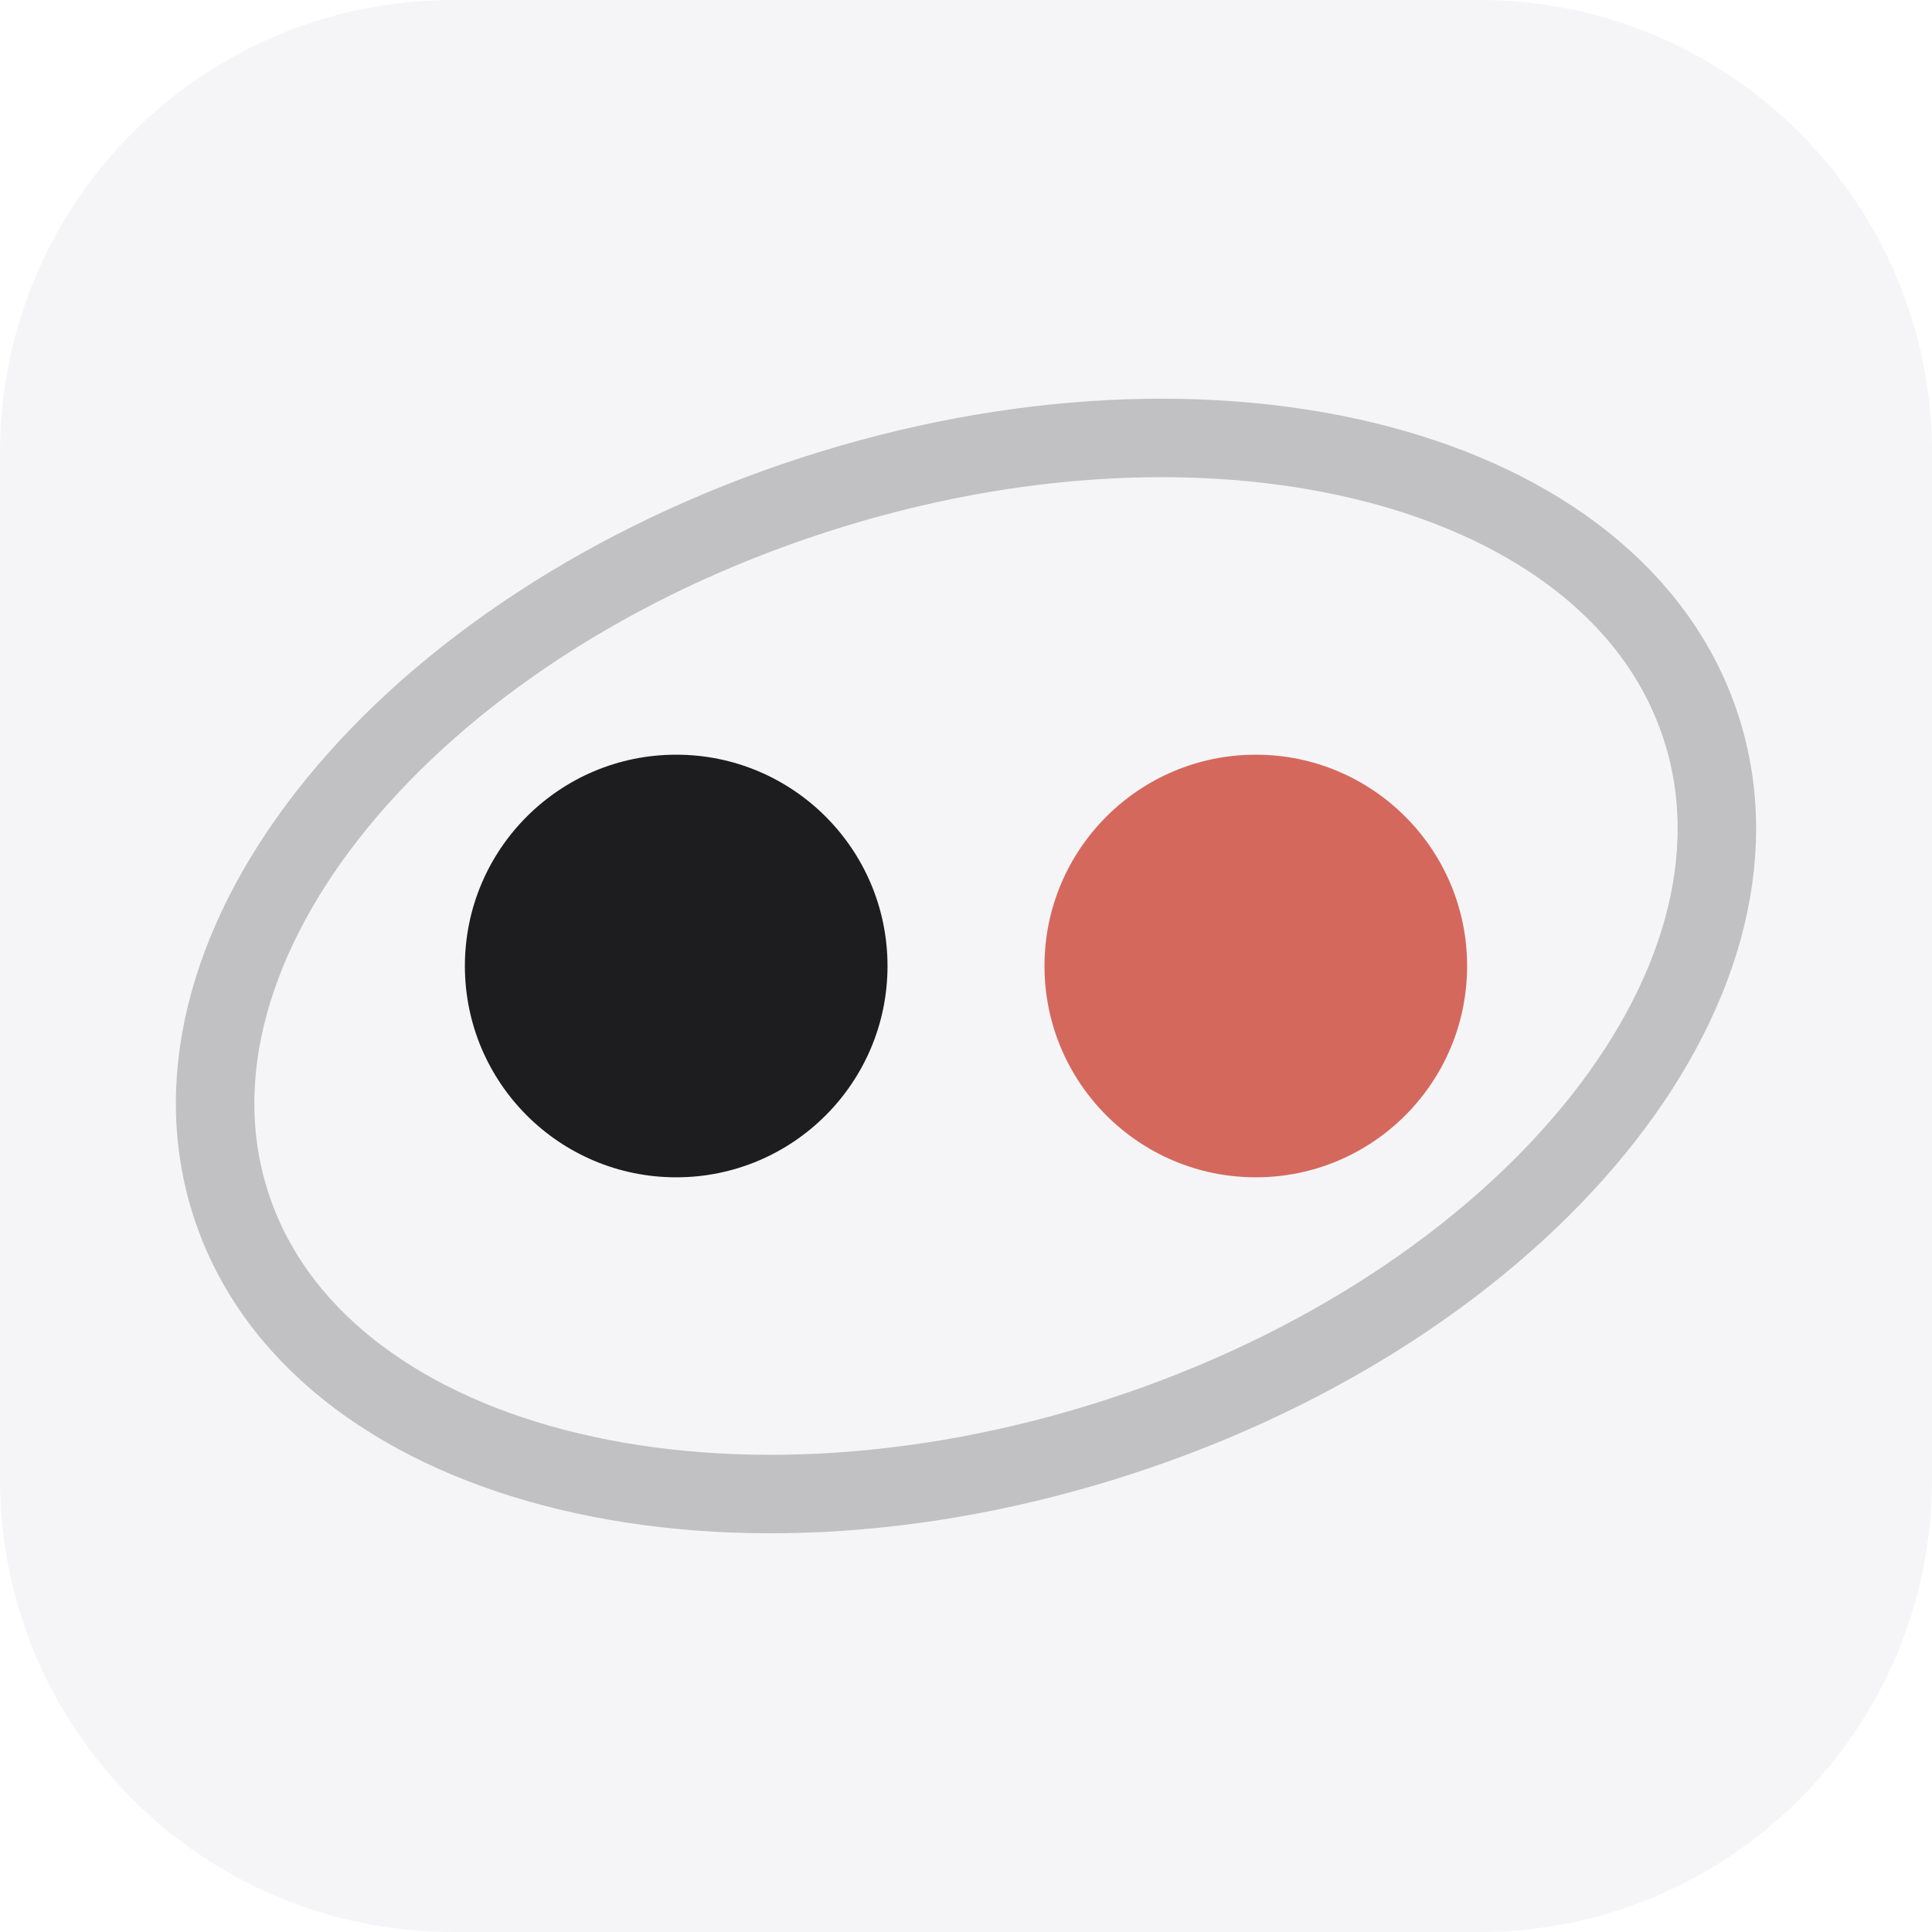
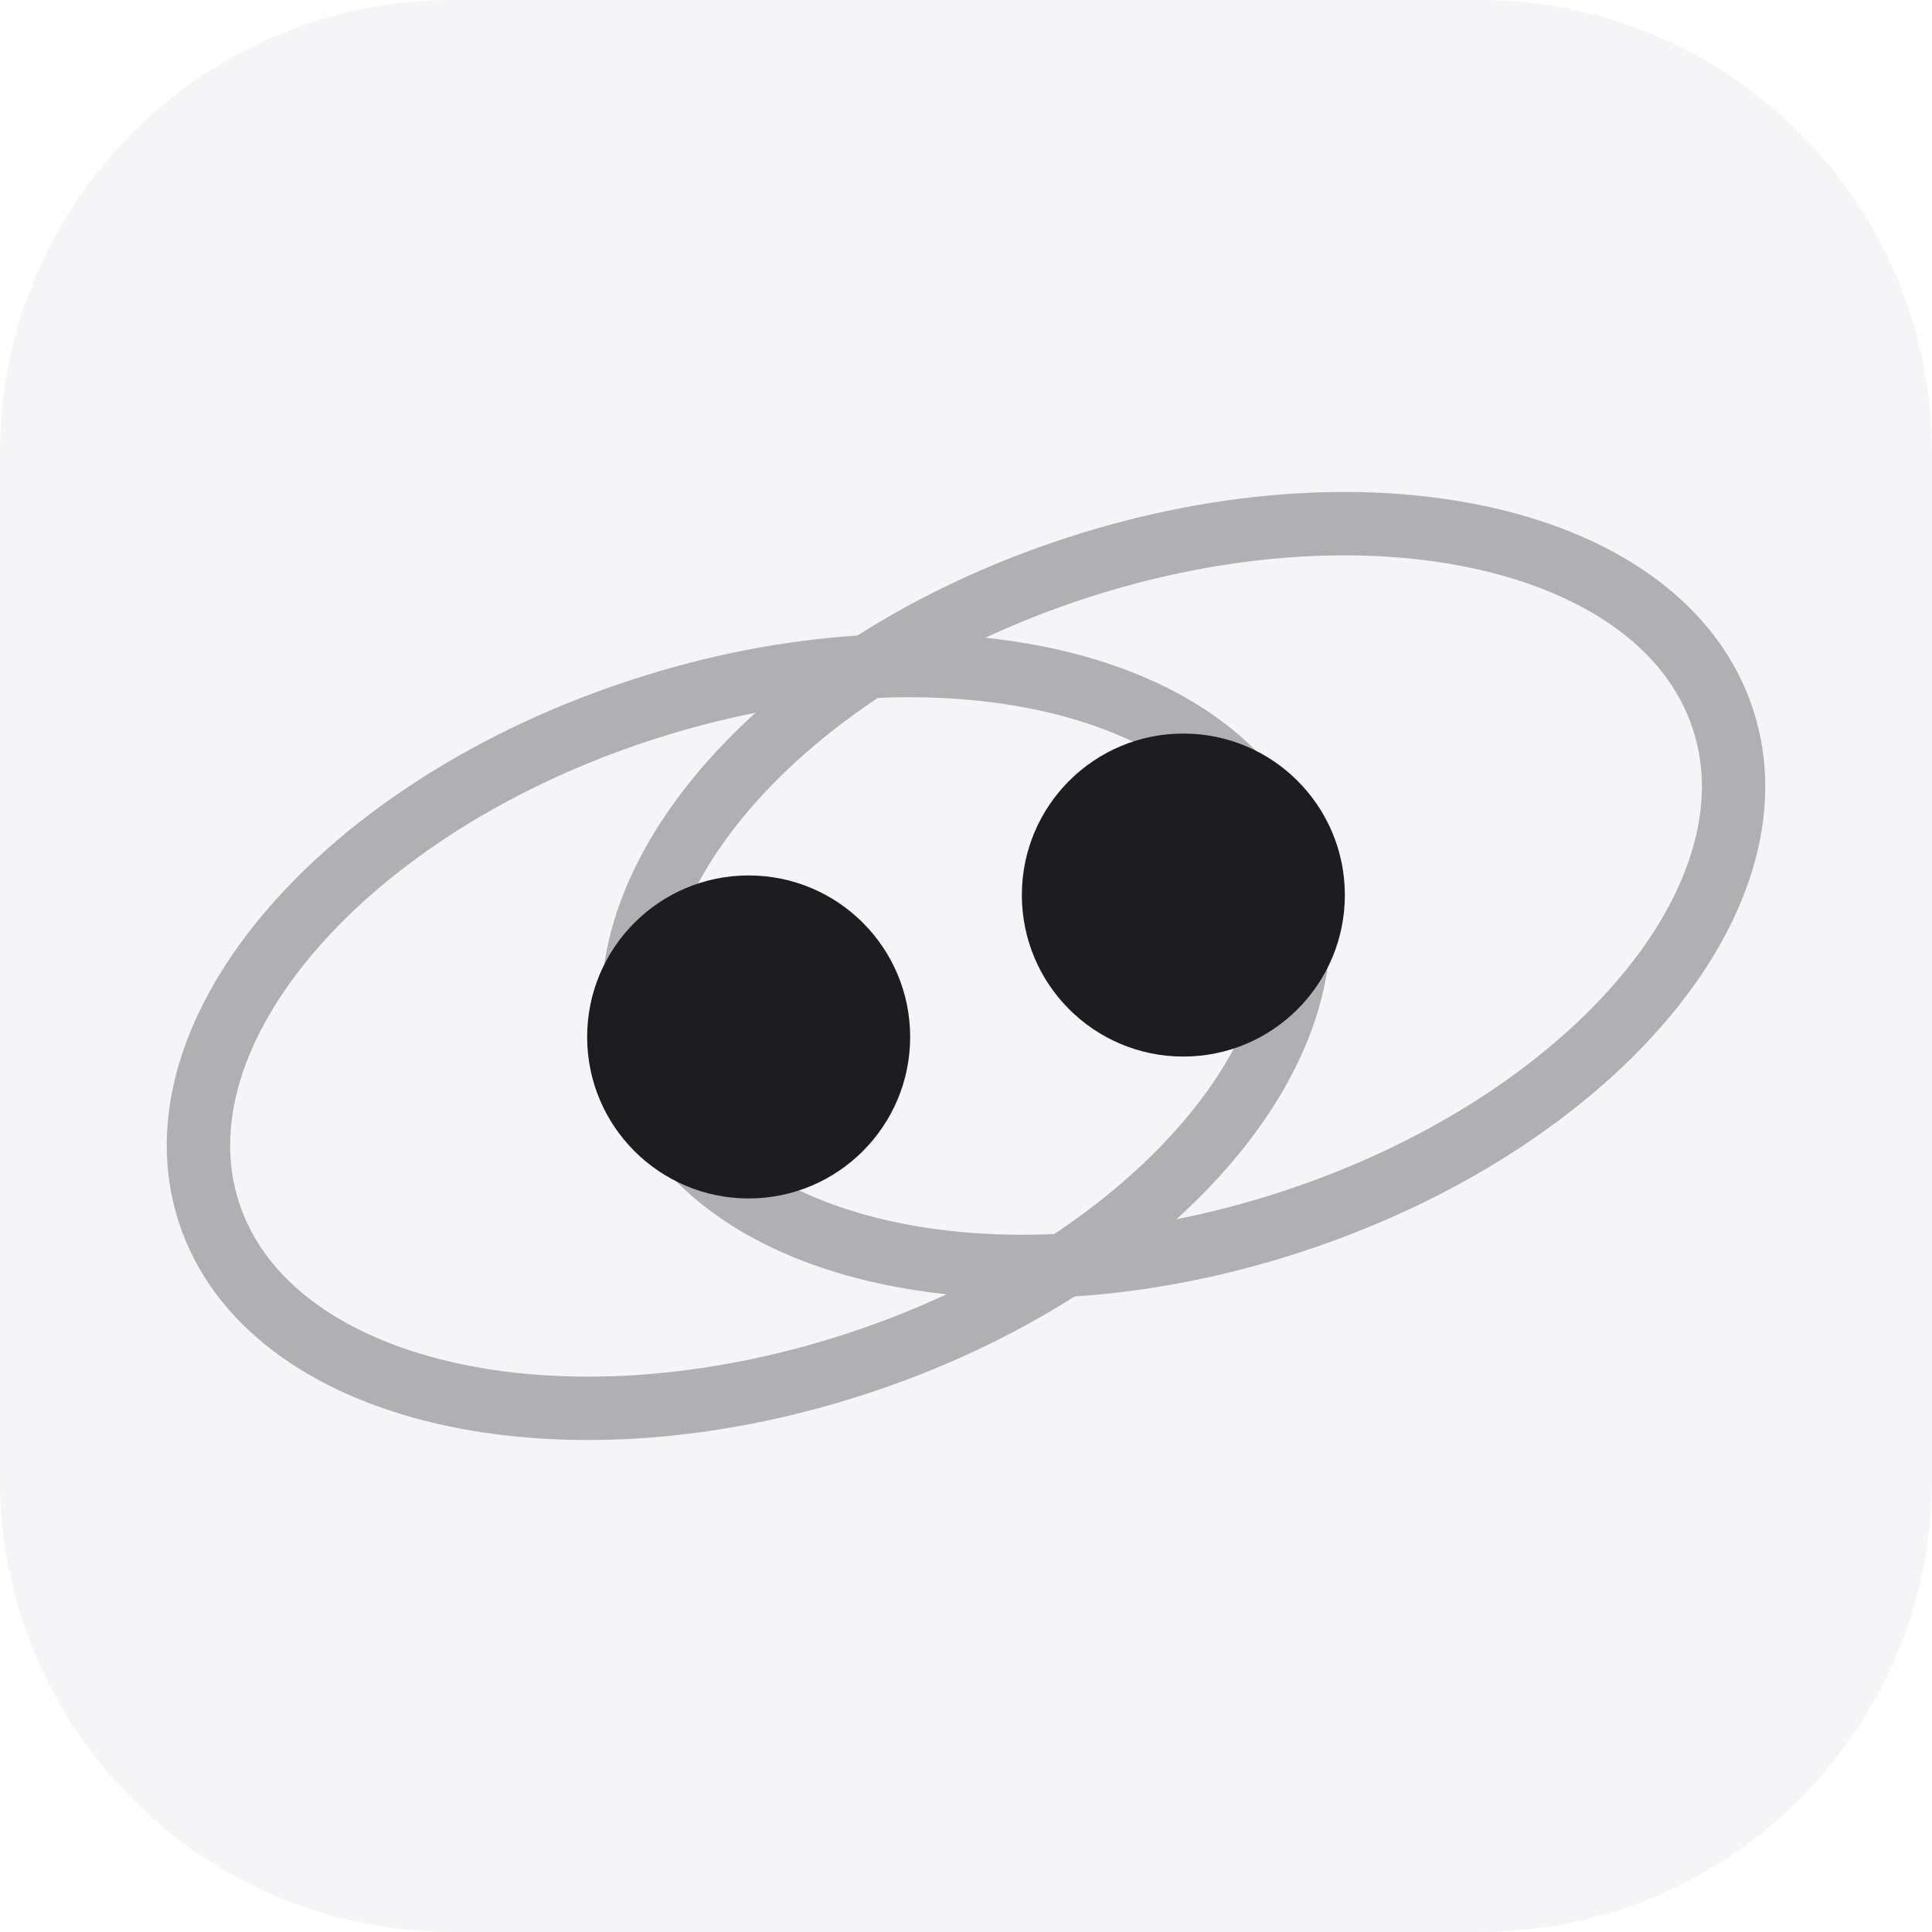
<svg xmlns="http://www.w3.org/2000/svg" viewBox="0 0 64 64">
  <rect width="64" height="64" rx="15" fill="#f5f5f7" />
-   <ellipse cx="32" cy="32" rx="25.6" ry="16.4" transform="rotate(-18 32 32)" fill="none" stroke="#1d1d1f" stroke-width="2.6" opacity=".24" />
-   <circle cx="22.4" cy="32" r="7" fill="#1d1d1f" />
-   <circle cx="41.6" cy="32" r="7" fill="#d5685d" />
+   <g fill="none" stroke="#1d1d1f" stroke-width="2.1" opacity=".32">
+     <ellipse cx="24.8" cy="34.35" rx="18.8" ry="11.4" transform="rotate(-18 24.8 34.35)" />
+     <ellipse cx="39.2" cy="29.65" rx="18.8" ry="11.4" transform="rotate(-18 39.2 29.65)" />
+   </g>
+   <g fill="#1d1d1f">
+     <circle cx="24.8" cy="34.35" r="5.35" />
+     <circle cx="39.2" cy="29.65" r="5.35" />
+   </g>
</svg>
